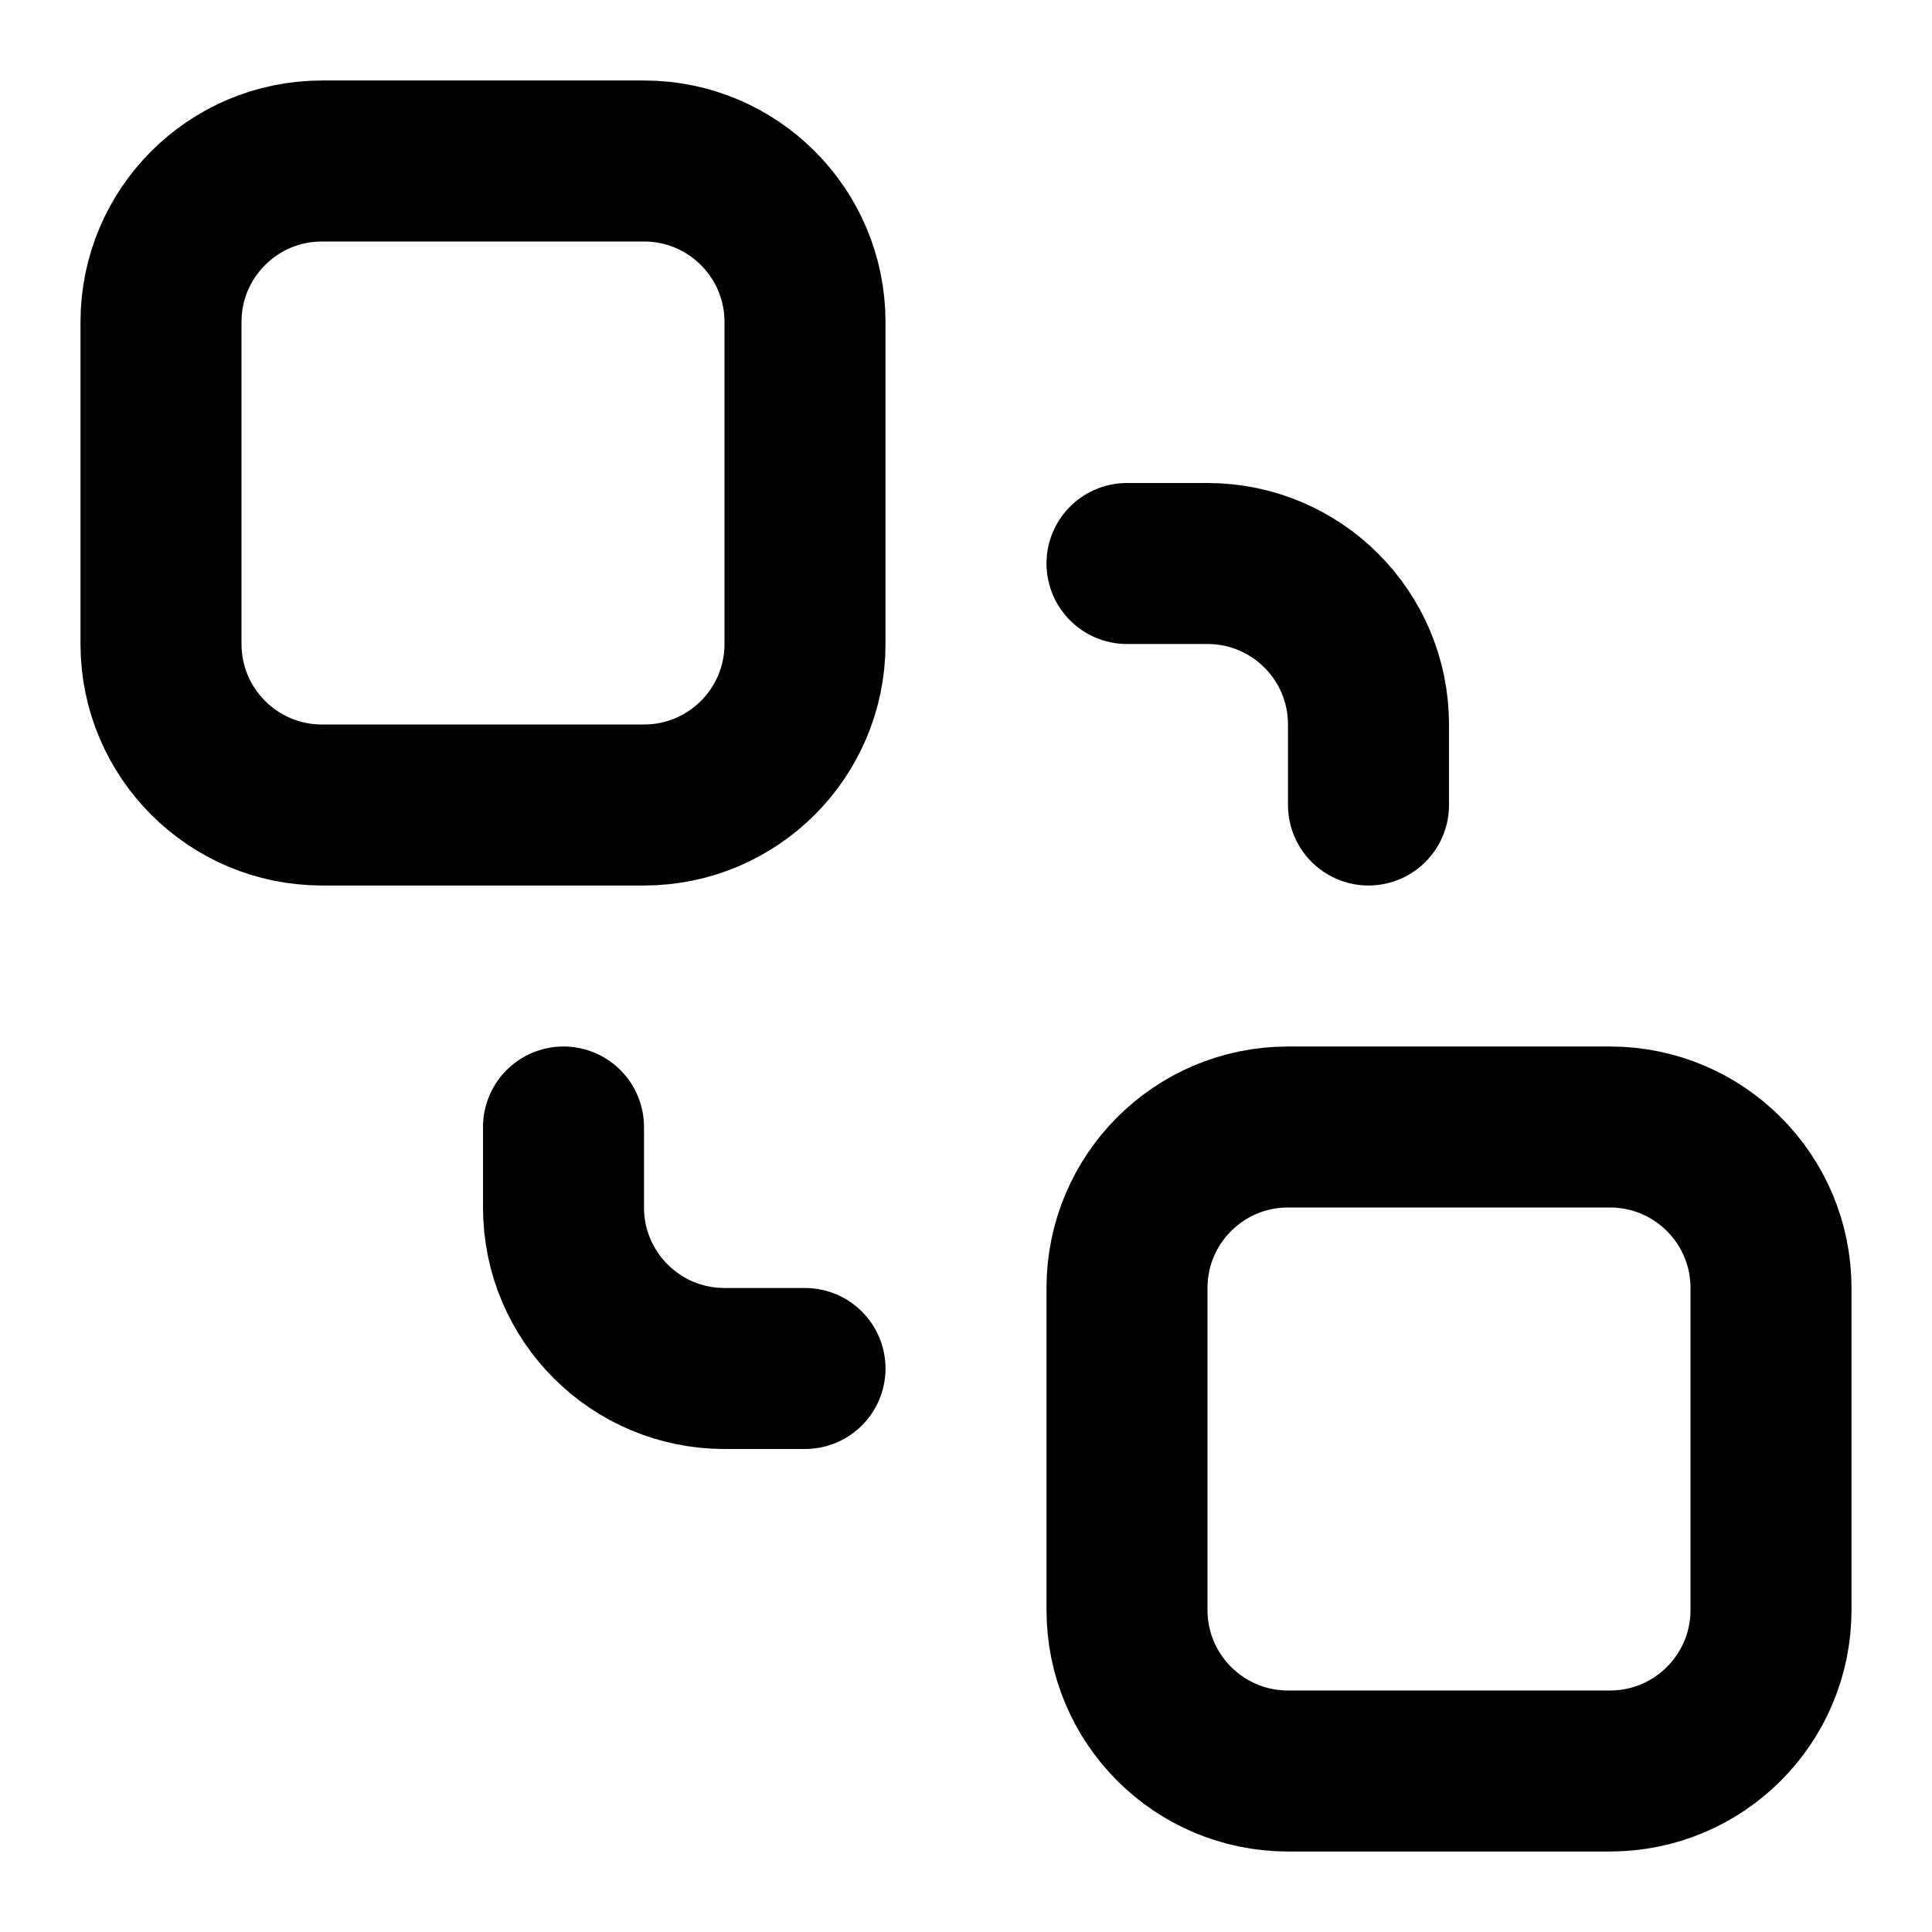
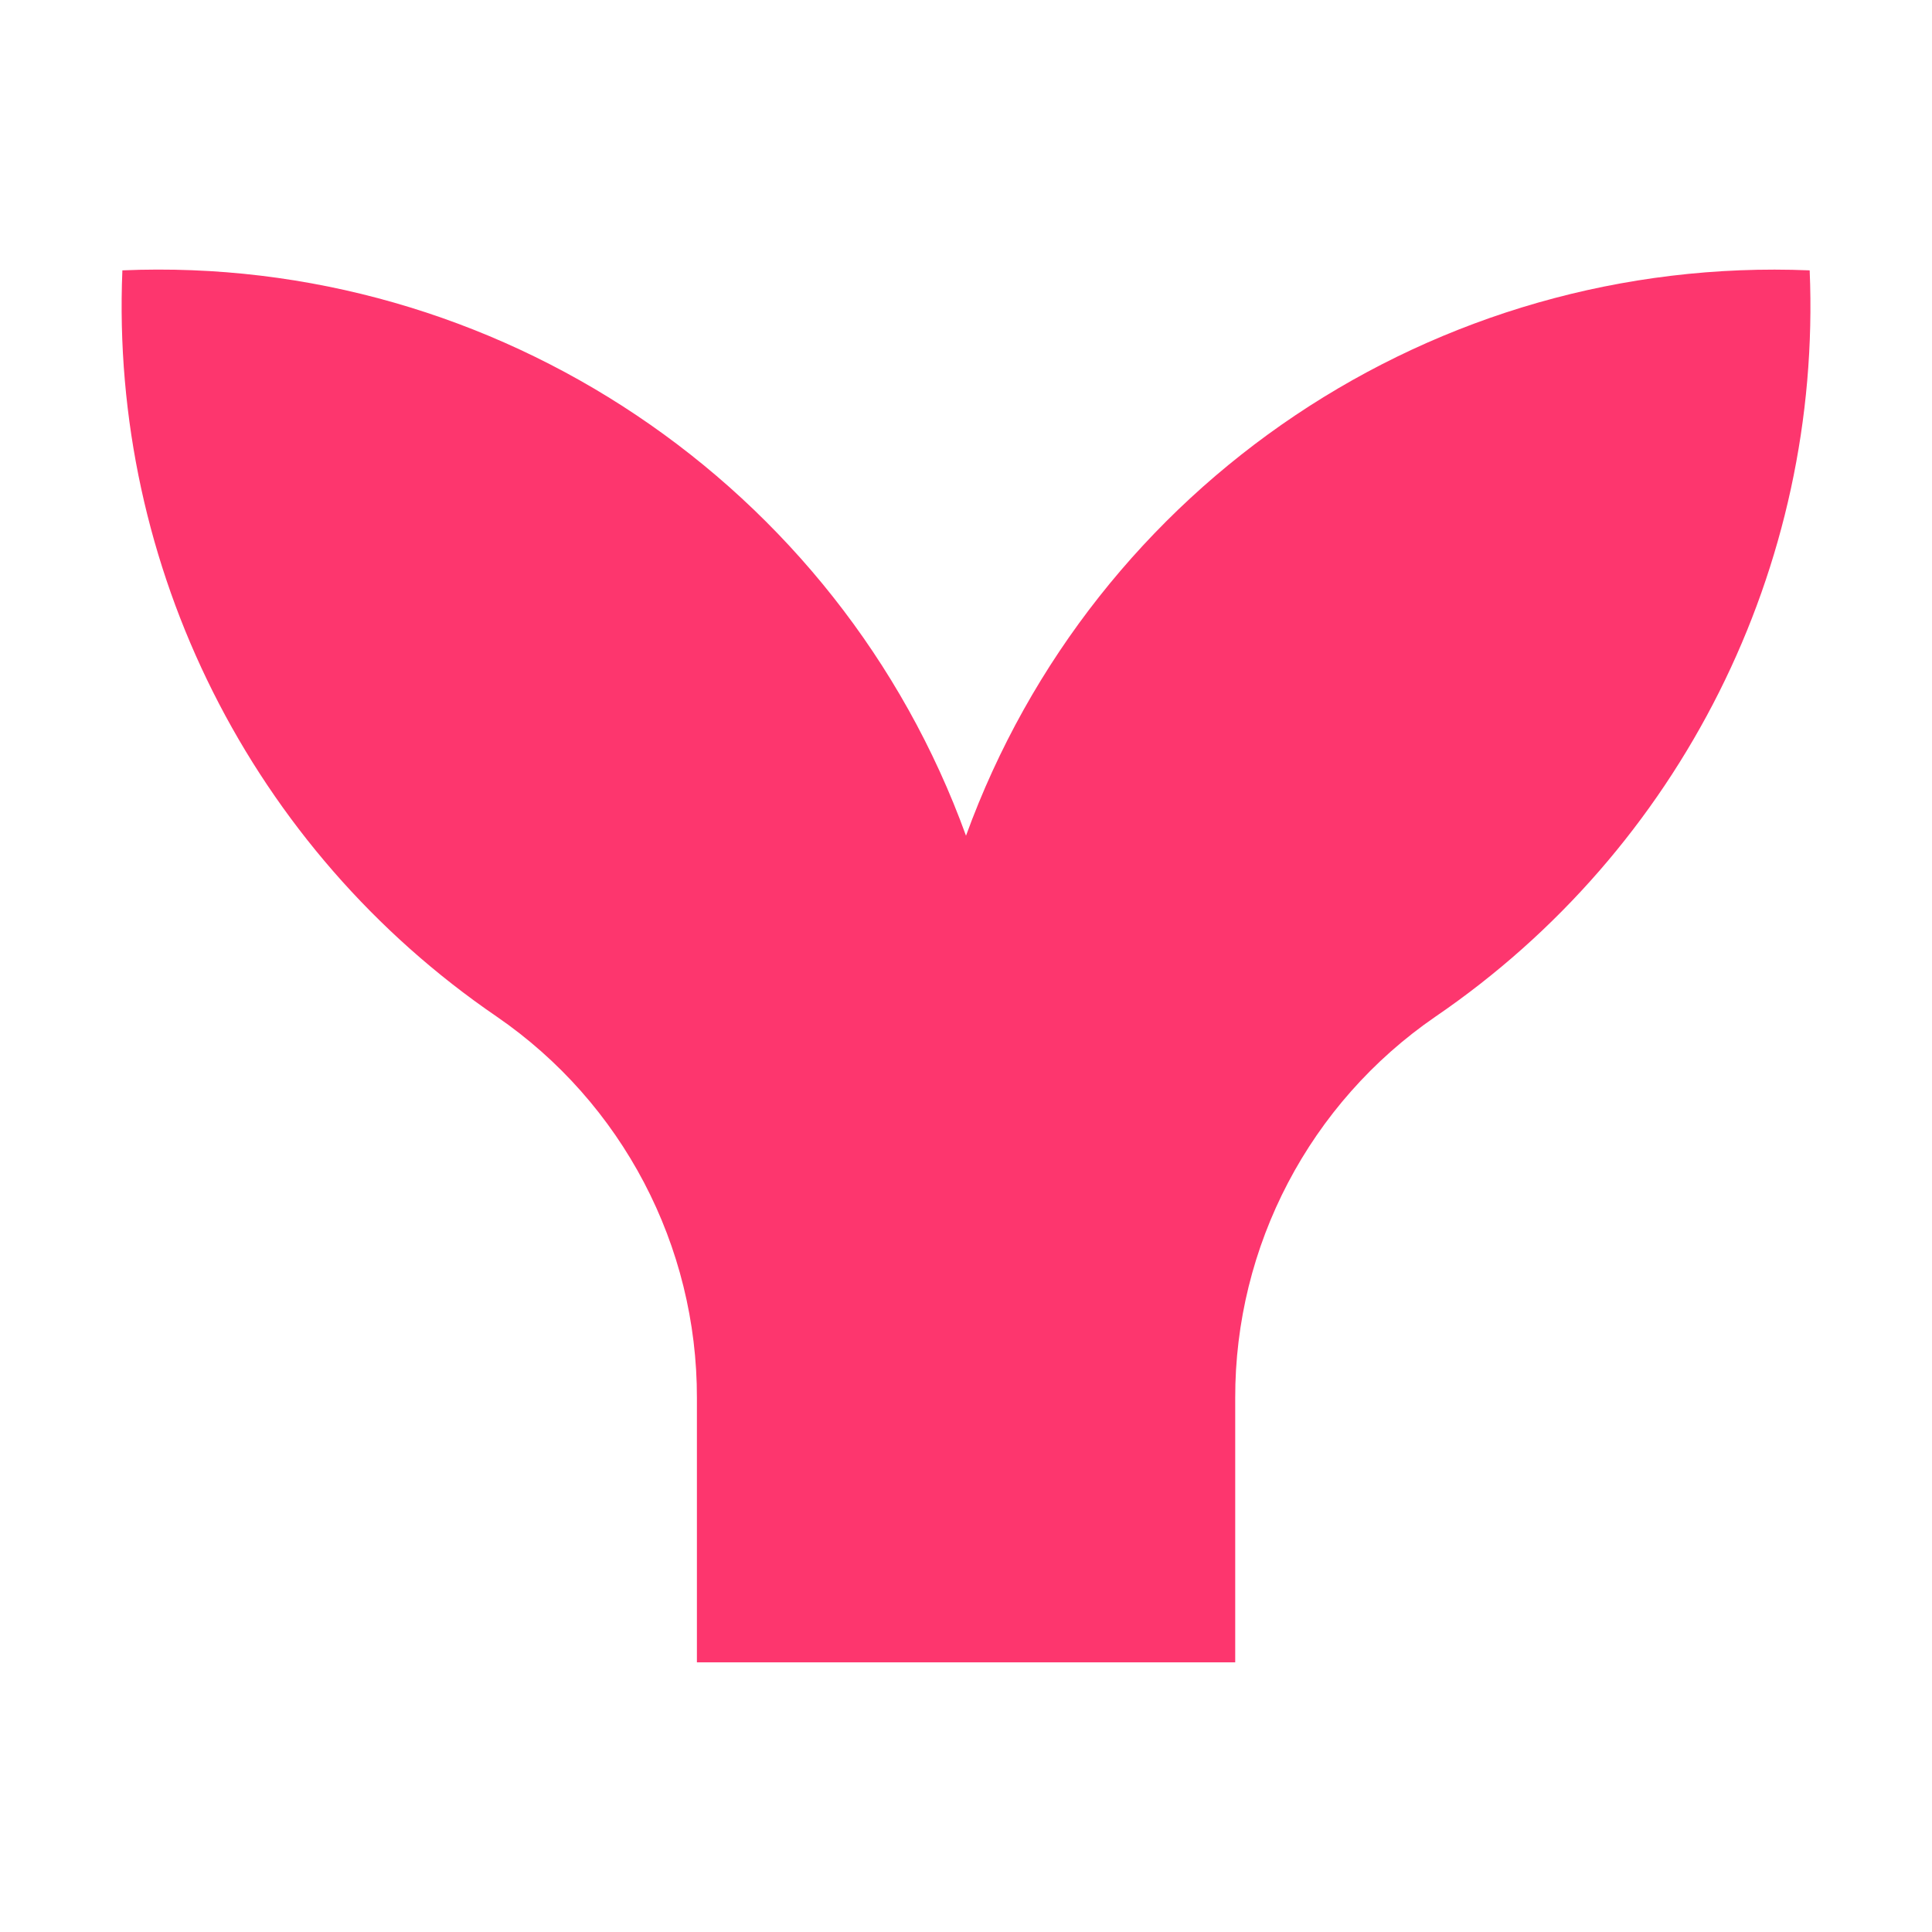
- <svg xmlns="http://www.w3.org/2000/svg" width="24" height="24" viewBox="0 0 24 24" fill="none" stroke="currentColor" stroke-width="2" stroke-linecap="round" stroke-linejoin="round" class="lucide lucide-send-to-back-icon lucide-send-to-back">
-   <rect x="14" y="14" width="8" height="8" rx="2" />
-   <rect x="2" y="2" width="8" height="8" rx="2" />
-   <path d="M7 14v1a2 2 0 0 0 2 2h1" />
-   <path d="M14 7h1a2 2 0 0 1 2 2v1" />
+ <svg xmlns="http://www.w3.org/2000/svg" t="1788487023121" class="icon" viewBox="0 0 1024 1024" version="1.1" p-id="5976" width="200" height="200">
+   <path d="M959.136 143.296A455.808 455.808 0 0 0 512 442.944c-67.424-186.24-249.184-308.096-447.136-299.648a456.096 456.096 0 0 0 198.4 395.52 244.704 244.704 0 0 1 106.112 202.24v140.032h285.312V741.12a244.704 244.704 0 0 1 106.08-202.24 455.904 455.904 0 0 0 198.4-395.52z" fill="#FD366E" p-id="5977" />
</svg>
